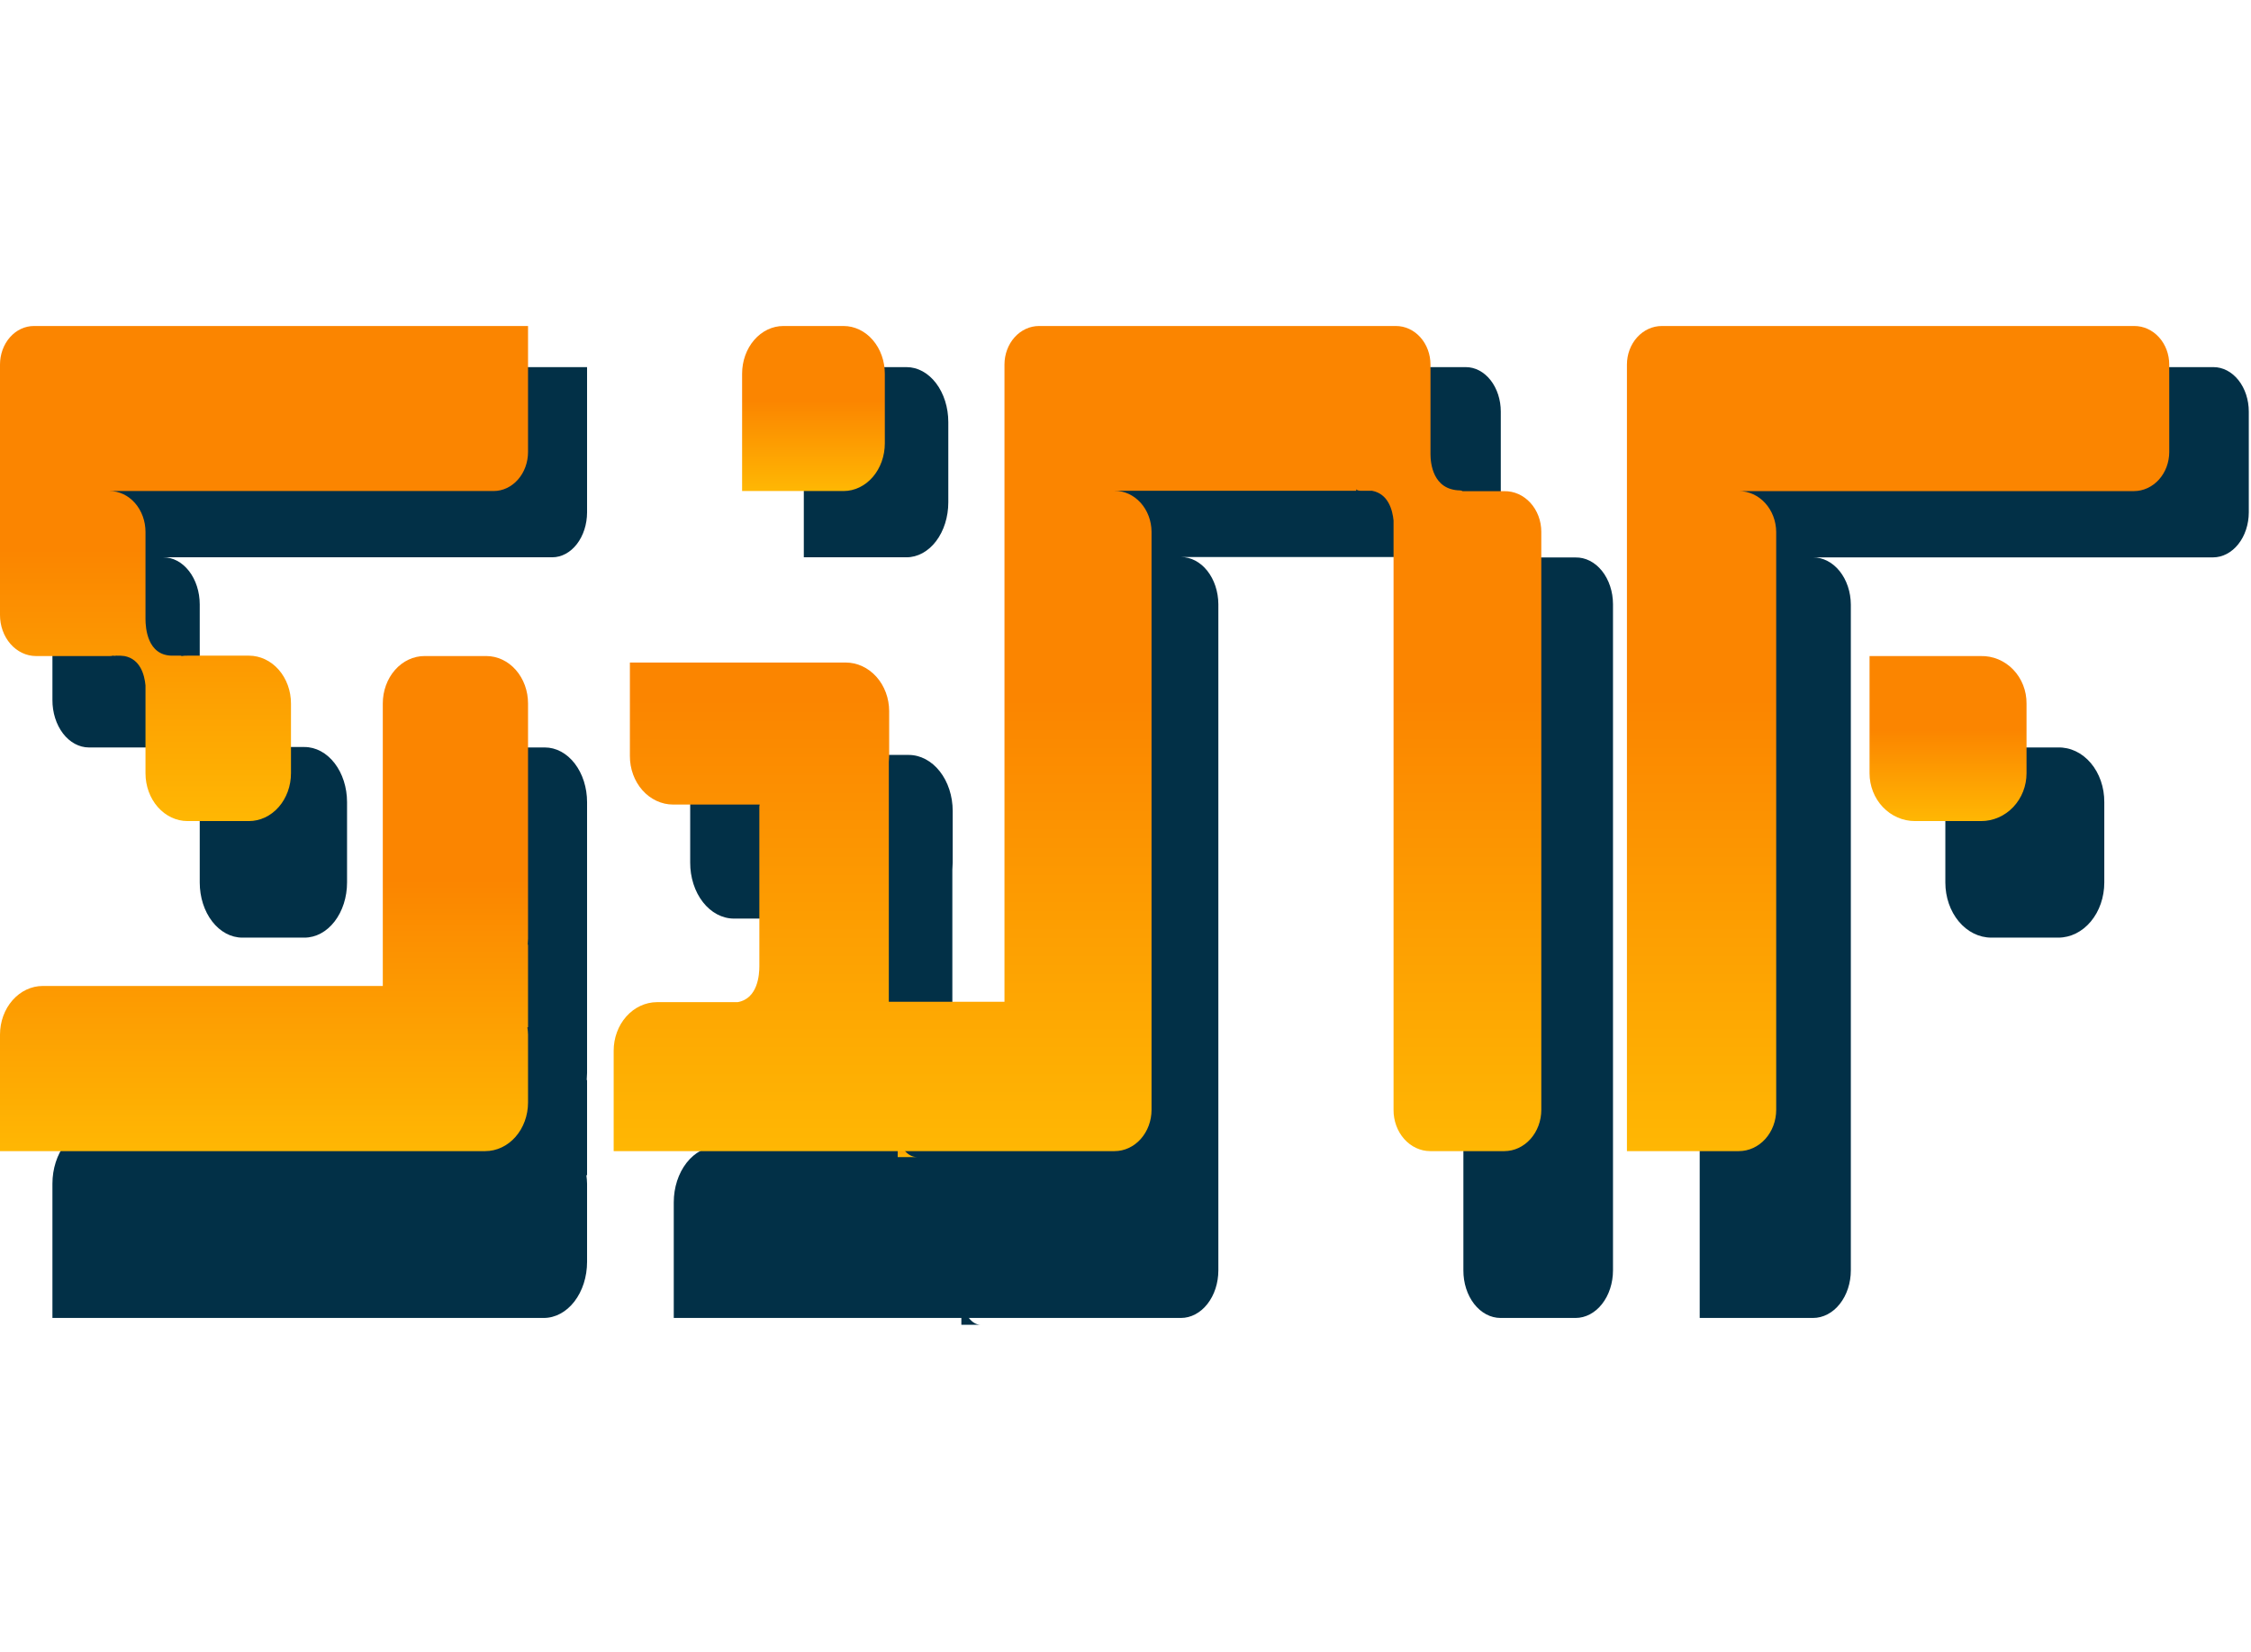
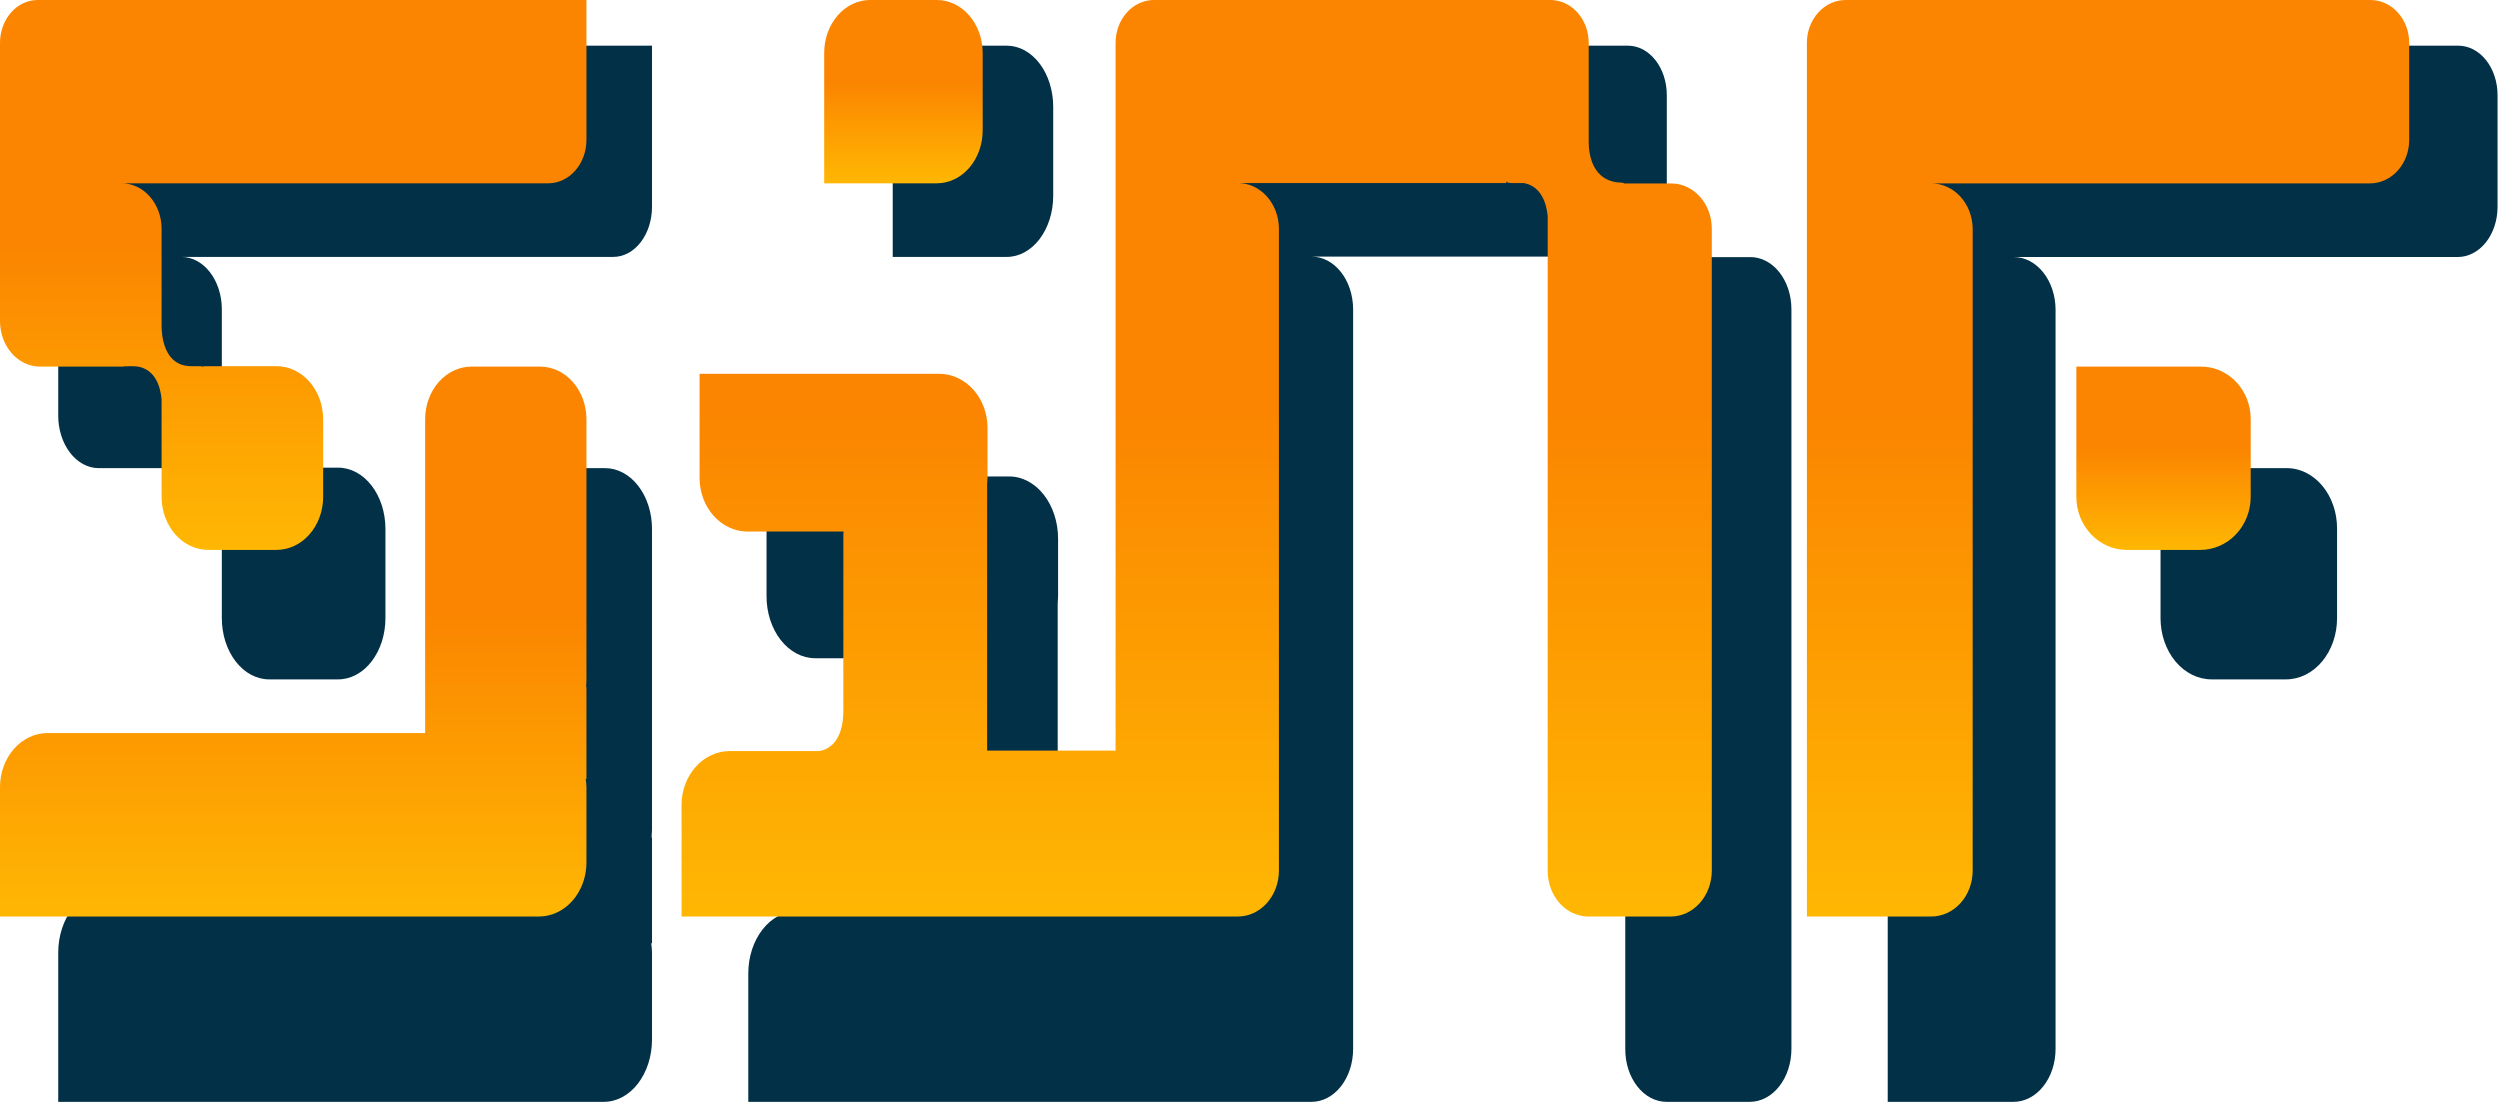
- <svg xmlns="http://www.w3.org/2000/svg" width="500" height="367" viewBox="0 0 826 367" fill="none">
+ <svg xmlns="http://www.w3.org/2000/svg" width="826" height="365" viewBox="0 0 826 365" fill="none">
  <path d="M215.424 15.092V68.414C215.41 72.776 214.065 76.956 211.681 80.04C209.298 83.125 206.068 84.866 202.697 84.883H59.937C63.478 84.888 66.874 86.71 69.378 89.951C71.882 93.191 73.29 97.585 73.293 102.168V139.021C73.293 142.608 73.923 154.512 83.248 154.512H86.398C86.524 154.512 86.65 154.675 86.776 154.675C87.484 154.534 88.201 154.48 88.918 154.512H111.724C115.868 154.512 119.842 156.642 122.772 160.434C125.702 164.226 127.348 169.369 127.348 174.732V204.246C127.348 209.609 125.702 214.752 122.772 218.544C119.842 222.336 115.868 224.467 111.724 224.467H88.918C84.774 224.467 80.8 222.336 77.87 218.544C74.939 214.752 73.293 209.609 73.293 204.246V167.068C72.915 162.665 71.403 155.979 65.481 154.675C64.477 154.532 63.467 154.478 62.457 154.512C62.079 154.512 61.575 154.675 61.323 154.512H61.197C60.743 154.647 60.277 154.702 59.811 154.675H32.595C30.832 154.668 29.087 154.212 27.46 153.33C25.834 152.449 24.358 151.161 23.117 149.54C21.876 147.919 20.895 145.997 20.229 143.884C19.564 141.771 19.227 139.509 19.239 137.227V31.398C19.239 27.073 20.566 22.926 22.929 19.868C25.292 16.81 28.497 15.092 31.839 15.092H215.424Z" fill="#023047" />
-   <path d="M359.876 366.563H352.768V354.569C352.762 356.137 352.941 357.692 353.295 359.145C353.649 360.597 354.171 361.919 354.832 363.033C355.492 364.147 356.278 365.033 357.143 365.638C358.009 366.244 358.938 366.558 359.876 366.563Z" fill="#023047" />
  <path d="M215.424 274.131C215.424 274.947 215.297 275.926 215.297 276.742H215.424V311.665H215.171C215.318 312.689 215.402 313.725 215.424 314.766V343.487C215.42 348.94 213.745 354.167 210.767 358.022C207.788 361.878 203.749 364.045 199.537 364.05H19.238V314.766C19.242 309.314 20.916 304.086 23.895 300.231C26.874 296.376 30.912 294.208 35.125 294.204H161.46V174.747C161.458 172.111 161.858 169.499 162.637 167.063C163.416 164.627 164.558 162.413 165.999 160.549C167.439 158.685 169.149 157.206 171.032 156.198C172.914 155.19 174.931 154.672 176.968 154.675H199.915C201.952 154.672 203.97 155.19 205.852 156.198C207.734 157.206 209.445 158.685 210.885 160.549C212.325 162.413 213.468 164.627 214.246 167.063C215.025 169.499 215.425 172.111 215.424 174.747V274.131Z" fill="#023047" />
  <path d="M825.189 31.406V68.439C825.175 72.803 823.792 76.984 821.341 80.071C818.889 83.157 815.568 84.899 812.102 84.916H665.294C668.95 84.911 672.459 86.727 675.056 89.966C677.653 93.205 679.128 97.606 679.159 102.209V346.594C679.155 351.222 677.694 355.66 675.094 358.932C672.495 362.205 668.97 364.046 665.294 364.05H623.701V31.406C623.701 27.079 625.066 22.929 627.496 19.87C629.926 16.81 633.222 15.092 636.659 15.092H812.231C815.668 15.092 818.964 16.81 821.394 19.87C823.824 22.929 825.189 27.079 825.189 31.406Z" fill="#023047" />
  <path d="M591.886 102.086V346.586C591.883 351.216 590.436 355.656 587.863 358.93C585.289 362.204 581.801 364.045 578.162 364.05H550.585C548.79 364.043 547.014 363.586 545.358 362.704C543.702 361.822 542.2 360.533 540.936 358.91C539.673 357.288 538.674 355.364 537.997 353.249C537.319 351.134 536.977 348.87 536.988 346.586V97.353C536.604 92.946 535.064 86.091 529.036 84.785H524.931C523.777 84.785 523.136 84.459 523.136 83.969V84.785H433.35C436.969 84.781 440.442 86.597 443.013 89.838C445.584 93.079 447.044 97.481 447.074 102.086V346.586C447.071 351.216 445.624 355.656 443.051 358.93C440.478 362.204 436.989 364.045 433.35 364.05H247.236V321.613C247.233 316.186 248.917 310.977 251.921 307.124C254.925 303.271 259.004 301.087 263.27 301.048H293.284C300.851 299.579 301.364 289.296 301.364 285.869V218.787C301.344 218.345 301.387 217.902 301.493 217.481H269.298C267.183 217.474 265.09 216.937 263.139 215.899C261.187 214.861 259.416 213.344 257.927 211.433C256.437 209.523 255.259 207.257 254.459 204.766C253.659 202.274 253.253 199.607 253.265 196.915V157.417H333.431C337.716 157.421 341.825 159.589 344.855 163.445C347.885 167.301 349.589 172.529 349.592 177.982V196.915C349.592 197.732 349.464 198.711 349.464 199.527V300.885H392.433V31.413C392.433 27.084 393.784 22.933 396.19 19.872C398.595 16.811 401.858 15.092 405.26 15.092H537.886C541.288 15.092 544.551 16.811 546.956 19.872C549.361 22.933 550.713 27.084 550.713 31.413V69.28C550.713 72.87 551.482 84.459 561.744 84.622C562.06 84.632 562.369 84.744 562.642 84.948H578.162C579.95 84.914 581.726 85.331 583.386 86.176C585.047 87.021 586.559 88.277 587.836 89.871C589.112 91.465 590.128 93.365 590.823 95.462C591.518 97.559 591.879 99.811 591.886 102.086Z" fill="#023047" />
  <path d="M294.957 84.721V35.264C294.957 29.914 296.572 24.783 299.446 21C302.32 17.217 306.218 15.092 310.283 15.092H332.654C336.719 15.092 340.617 17.217 343.491 21C346.365 24.783 347.98 29.914 347.98 35.264V64.71C347.98 70.061 346.365 75.192 343.491 78.975C340.617 82.758 336.719 84.883 332.654 84.883H294.957V84.721Z" fill="#023047" />
  <path d="M772.165 174.736V204.248C772.165 209.61 770.389 214.753 767.227 218.544C764.065 222.336 759.777 224.466 755.306 224.466H730.698C726.227 224.466 721.939 222.336 718.778 218.544C715.616 214.753 713.84 209.61 713.84 204.248V154.68H755.17C757.394 154.617 759.605 155.09 761.673 156.071C763.741 157.052 765.623 158.522 767.208 160.393C768.793 162.263 770.049 164.497 770.9 166.961C771.752 169.425 772.182 172.069 772.165 174.736Z" fill="#023047" />
  <path d="M193.763 0V46.272C193.75 50.058 192.422 53.684 190.067 56.361C187.713 59.038 184.524 60.549 181.194 60.564H40.196C43.694 60.568 47.047 62.149 49.52 64.961C51.994 67.773 53.385 71.586 53.388 75.563V107.543C53.388 110.656 54.01 120.986 63.219 120.986H66.33C66.455 120.986 66.579 121.128 66.704 121.128C67.403 121.006 68.112 120.959 68.819 120.986H91.344C95.436 120.986 99.362 122.835 102.256 126.126C105.149 129.416 106.775 133.879 106.775 138.533V164.145C106.775 168.799 105.149 173.262 102.256 176.552C99.362 179.843 95.436 181.692 91.344 181.692H68.819C64.727 181.692 60.801 179.843 57.907 176.552C55.014 173.262 53.388 168.799 53.388 164.145V131.882C53.014 128.062 51.521 122.26 45.672 121.128C44.681 121.004 43.683 120.957 42.685 120.986C42.312 120.986 41.814 121.128 41.565 120.986H41.441C40.992 121.103 40.532 121.151 40.072 121.128H13.192C11.45 121.122 9.727 120.726 8.12 119.961C6.514 119.197 5.056 118.079 3.831 116.672C2.605 115.265 1.636 113.597 0.979 111.764C0.321 109.93 -0.011 107.967 0 105.987V14.15C0 10.398 1.311 6.798 3.645 4.145C5.979 1.491 9.144 0 12.445 0H193.763Z" fill="url(#paint0_linear_758_3)" />
-   <path d="M336.433 305H329.412V294.592C329.406 295.953 329.583 297.303 329.933 298.563C330.283 299.824 330.799 300.97 331.451 301.937C332.103 302.904 332.879 303.672 333.734 304.198C334.589 304.724 335.506 304.996 336.433 305Z" fill="url(#paint1_linear_758_3)" />
-   <path d="M193.763 224.789C193.763 225.498 193.639 226.347 193.639 227.055H193.763V257.361H193.514C193.659 258.249 193.742 259.149 193.763 260.052V284.976C193.76 289.707 192.106 294.243 189.164 297.589C186.222 300.934 182.233 302.815 178.073 302.819H0V260.052C0.003 255.32 1.657 250.784 4.599 247.438C7.541 244.093 11.53 242.212 15.69 242.208H140.466V138.546C140.464 136.258 140.859 133.992 141.628 131.878C142.398 129.764 143.526 127.843 144.948 126.225C146.371 124.607 148.06 123.324 149.919 122.45C151.778 121.575 153.771 121.126 155.783 121.127H178.446C180.458 121.126 182.451 121.575 184.31 122.45C186.169 123.324 187.858 124.607 189.281 126.225C190.703 127.843 191.831 129.764 192.601 131.878C193.37 133.992 193.765 136.258 193.763 138.546V224.789Z" fill="url(#paint2_linear_758_3)" />
-   <path d="M796 14.157V46.294C795.987 50.081 794.62 53.709 792.199 56.388C789.778 59.066 786.499 60.577 783.075 60.592H638.08C641.69 60.588 645.156 62.164 647.721 64.975C650.286 67.786 651.743 71.605 651.773 75.599V287.671C651.77 291.688 650.326 295.539 647.759 298.379C645.191 301.219 641.71 302.816 638.08 302.82H597V14.157C597 10.402 598.348 6.801 600.748 4.147C603.148 1.492 606.403 0 609.797 0H783.203C786.597 0 789.852 1.492 792.252 4.147C794.652 6.801 796 10.402 796 14.157V14.157Z" fill="url(#paint3_linear_758_3)" />
-   <path d="M565.578 75.492V287.664C565.575 291.683 564.146 295.535 561.605 298.377C559.063 301.218 555.617 302.816 552.023 302.82H524.787C523.014 302.814 521.26 302.417 519.625 301.652C517.989 300.887 516.505 299.768 515.258 298.36C514.01 296.952 513.023 295.282 512.354 293.447C511.685 291.611 511.347 289.646 511.358 287.664V71.385C510.978 67.561 509.458 61.612 503.504 60.479H499.45C498.31 60.479 497.677 60.196 497.677 59.771V60.479H408.999C412.574 60.475 416.004 62.051 418.543 64.864C421.082 67.676 422.524 71.496 422.554 75.492V287.664C422.551 291.683 421.122 295.535 418.58 298.377C416.039 301.218 412.593 302.816 408.999 302.82H225.184V265.994C225.18 261.284 226.843 256.764 229.81 253.421C232.777 250.077 236.806 248.181 241.019 248.148H270.662C278.137 246.873 278.643 237.95 278.643 234.976V176.763C278.623 176.38 278.666 175.995 278.77 175.63H246.973C244.884 175.624 242.817 175.158 240.89 174.257C238.962 173.357 237.213 172.04 235.742 170.382C234.271 168.724 233.107 166.757 232.317 164.596C231.527 162.434 231.126 160.119 231.138 157.783V123.507H310.314C314.546 123.511 318.604 125.393 321.597 128.739C324.59 132.085 326.273 136.622 326.276 141.354V157.783C326.276 158.492 326.149 159.341 326.149 160.05V248.006H368.588V14.164C368.588 10.407 369.922 6.805 372.298 4.148C374.674 1.492 377.896 0 381.256 0H512.245C515.605 0 518.827 1.492 521.203 4.148C523.579 6.805 524.913 10.407 524.913 14.164V47.023C524.913 50.139 525.674 60.196 535.808 60.337C536.12 60.346 536.426 60.443 536.695 60.621H552.023C553.79 60.591 555.544 60.953 557.184 61.686C558.824 62.419 560.317 63.509 561.578 64.892C562.839 66.275 563.842 67.925 564.528 69.744C565.215 71.564 565.572 73.518 565.578 75.492Z" fill="url(#paint4_linear_758_3)" />
-   <path d="M272.314 60.423V17.506C272.314 12.863 273.909 8.41 276.748 5.127C279.587 1.844 283.437 0 287.451 0H309.546C313.561 0 317.411 1.844 320.249 5.127C323.088 8.41 324.683 12.863 324.683 17.506V43.058C324.683 47.701 323.088 52.154 320.249 55.437C317.411 58.719 313.561 60.564 309.546 60.564H272.314V60.423Z" fill="url(#paint5_linear_758_3)" />
-   <path d="M743.63 138.536V164.146C743.63 168.799 741.876 173.262 738.753 176.552C735.631 179.843 731.396 181.691 726.98 181.691H702.676C698.26 181.691 694.025 179.843 690.902 176.552C687.78 173.262 686.025 168.799 686.025 164.146V121.132H726.846C729.041 121.077 731.225 121.488 733.268 122.339C735.31 123.191 737.169 124.466 738.735 126.089C740.3 127.713 741.54 129.651 742.381 131.789C743.222 133.927 743.647 136.222 743.63 138.536V138.536Z" fill="url(#paint6_linear_758_3)" />
+   <path d="M193.763 224.789C193.763 225.498 193.639 226.347 193.639 227.055H193.763V257.361H193.514C193.659 258.249 193.742 259.149 193.763 260.052V284.976C193.76 289.707 192.106 294.243 189.164 297.589C186.222 300.934 182.233 302.815 178.073 302.819H0V260.052C0.003 255.32 1.657 250.784 4.599 247.438C7.541 244.093 11.53 242.212 15.69 242.208H140.466V138.546C140.464 136.258 140.859 133.992 141.628 131.878C142.398 129.764 143.526 127.843 144.948 126.225C146.371 124.607 148.06 123.324 149.919 122.45C151.778 121.575 153.771 121.126 155.783 121.127H178.446C180.458 121.126 182.451 121.575 184.31 122.45C186.169 123.324 187.858 124.607 189.281 126.225C190.703 127.843 191.831 129.764 192.601 131.878C193.37 133.992 193.765 136.258 193.763 138.546V224.789Z" fill="url(#paint1_linear_758_3)" />
+   <path d="M796 14.157V46.294C795.987 50.081 794.62 53.709 792.199 56.388C789.778 59.066 786.499 60.577 783.075 60.592H638.08C641.69 60.588 645.156 62.164 647.721 64.975C650.286 67.786 651.743 71.605 651.773 75.599V287.671C651.77 291.688 650.326 295.539 647.759 298.379C645.191 301.219 641.71 302.816 638.08 302.82H597V14.157C597 10.402 598.348 6.801 600.748 4.147C603.148 1.492 606.403 0 609.797 0H783.203C786.597 0 789.852 1.492 792.252 4.147C794.652 6.801 796 10.402 796 14.157Z" fill="url(#paint2_linear_758_3)" />
+   <path d="M565.578 75.492V287.664C565.575 291.683 564.146 295.535 561.605 298.377C559.063 301.218 555.617 302.816 552.023 302.82H524.787C523.014 302.814 521.26 302.417 519.625 301.652C517.989 300.887 516.505 299.768 515.258 298.36C514.01 296.952 513.023 295.282 512.354 293.447C511.685 291.611 511.347 289.646 511.358 287.664V71.385C510.978 67.561 509.458 61.612 503.504 60.479H499.45C498.31 60.479 497.677 60.196 497.677 59.771V60.479H408.999C412.574 60.475 416.004 62.051 418.543 64.864C421.082 67.676 422.524 71.496 422.554 75.492V287.664C422.551 291.683 421.122 295.535 418.58 298.377C416.039 301.218 412.593 302.816 408.999 302.82H225.184V265.994C225.18 261.284 226.843 256.764 229.81 253.421C232.777 250.077 236.806 248.181 241.019 248.148H270.662C278.137 246.873 278.643 237.95 278.643 234.976V176.763C278.623 176.38 278.666 175.995 278.77 175.63H246.973C244.884 175.624 242.817 175.158 240.89 174.257C238.962 173.357 237.213 172.04 235.742 170.382C234.271 168.724 233.107 166.757 232.317 164.596C231.527 162.434 231.126 160.119 231.138 157.783V123.507H310.314C314.546 123.511 318.604 125.393 321.597 128.739C324.59 132.085 326.273 136.622 326.276 141.354V157.783C326.276 158.492 326.149 159.341 326.149 160.05V248.006H368.588V14.164C368.588 10.407 369.922 6.805 372.298 4.148C374.674 1.492 377.896 0 381.256 0H512.245C515.605 0 518.827 1.492 521.203 4.148C523.579 6.805 524.913 10.407 524.913 14.164V47.023C524.913 50.139 525.674 60.196 535.808 60.337C536.12 60.346 536.426 60.443 536.695 60.621H552.023C553.79 60.591 555.544 60.953 557.184 61.686C558.824 62.419 560.317 63.509 561.578 64.892C562.839 66.275 563.842 67.925 564.528 69.744C565.215 71.564 565.572 73.518 565.578 75.492Z" fill="url(#paint3_linear_758_3)" />
+   <path d="M272.314 60.423V17.506C272.314 12.863 273.909 8.41 276.748 5.127C279.587 1.844 283.437 0 287.451 0H309.546C313.561 0 317.411 1.844 320.249 5.127C323.088 8.41 324.683 12.863 324.683 17.506V43.058C324.683 47.701 323.088 52.154 320.249 55.437C317.411 58.719 313.561 60.564 309.546 60.564H272.314V60.423Z" fill="url(#paint4_linear_758_3)" />
+   <path d="M743.63 138.536V164.146C743.63 168.799 741.876 173.262 738.753 176.552C735.631 179.843 731.396 181.691 726.98 181.691H702.676C698.26 181.691 694.025 179.843 690.902 176.552C687.78 173.262 686.025 168.799 686.025 164.146V121.132H726.846C729.041 121.077 731.225 121.488 733.268 122.339C735.31 123.191 737.169 124.466 738.735 126.089C740.3 127.713 741.54 129.651 742.381 131.789C743.222 133.927 743.647 136.222 743.63 138.536Z" fill="url(#paint5_linear_758_3)" />
  <defs>
    <linearGradient id="paint0_linear_758_3" x1="96.882" y1="0" x2="96.882" y2="181.692" gradientUnits="userSpaceOnUse">
      <stop offset="0.451" stop-color="#FB8500" />
      <stop offset="1" stop-color="#FFB703" />
      <stop offset="1" stop-color="#FFB703" />
    </linearGradient>
-     <linearGradient id="paint1_linear_758_3" x1="332.922" y1="294.592" x2="332.922" y2="305" gradientUnits="userSpaceOnUse">
+     <linearGradient id="paint1_linear_758_3" x1="96.882" y1="121.127" x2="96.882" y2="302.819" gradientUnits="userSpaceOnUse">
      <stop offset="0.451" stop-color="#FB8500" />
      <stop offset="1" stop-color="#FFB703" />
      <stop offset="1" stop-color="#FFB703" />
    </linearGradient>
-     <linearGradient id="paint2_linear_758_3" x1="96.882" y1="121.127" x2="96.882" y2="302.819" gradientUnits="userSpaceOnUse">
+     <linearGradient id="paint2_linear_758_3" x1="696.5" y1="0" x2="696.5" y2="302.82" gradientUnits="userSpaceOnUse">
      <stop offset="0.451" stop-color="#FB8500" />
      <stop offset="1" stop-color="#FFB703" />
      <stop offset="1" stop-color="#FFB703" />
    </linearGradient>
-     <linearGradient id="paint3_linear_758_3" x1="696.5" y1="0" x2="696.5" y2="302.82" gradientUnits="userSpaceOnUse">
+     <linearGradient id="paint3_linear_758_3" x1="395.381" y1="0" x2="395.381" y2="302.82" gradientUnits="userSpaceOnUse">
      <stop offset="0.451" stop-color="#FB8500" />
      <stop offset="1" stop-color="#FFB703" />
      <stop offset="1" stop-color="#FFB703" />
    </linearGradient>
-     <linearGradient id="paint4_linear_758_3" x1="395.381" y1="0" x2="395.381" y2="302.82" gradientUnits="userSpaceOnUse">
+     <linearGradient id="paint4_linear_758_3" x1="298.499" y1="0" x2="298.499" y2="60.564" gradientUnits="userSpaceOnUse">
      <stop offset="0.451" stop-color="#FB8500" />
      <stop offset="1" stop-color="#FFB703" />
      <stop offset="1" stop-color="#FFB703" />
    </linearGradient>
-     <linearGradient id="paint5_linear_758_3" x1="298.499" y1="0" x2="298.499" y2="60.564" gradientUnits="userSpaceOnUse">
-       <stop offset="0.451" stop-color="#FB8500" />
-       <stop offset="1" stop-color="#FFB703" />
-       <stop offset="1" stop-color="#FFB703" />
-     </linearGradient>
-     <linearGradient id="paint6_linear_758_3" x1="714.828" y1="121.127" x2="714.828" y2="181.691" gradientUnits="userSpaceOnUse">
+     <linearGradient id="paint5_linear_758_3" x1="714.828" y1="121.127" x2="714.828" y2="181.691" gradientUnits="userSpaceOnUse">
      <stop offset="0.451" stop-color="#FB8500" />
      <stop offset="1" stop-color="#FFB703" />
      <stop offset="1" stop-color="#FFB703" />
    </linearGradient>
  </defs>
</svg>
